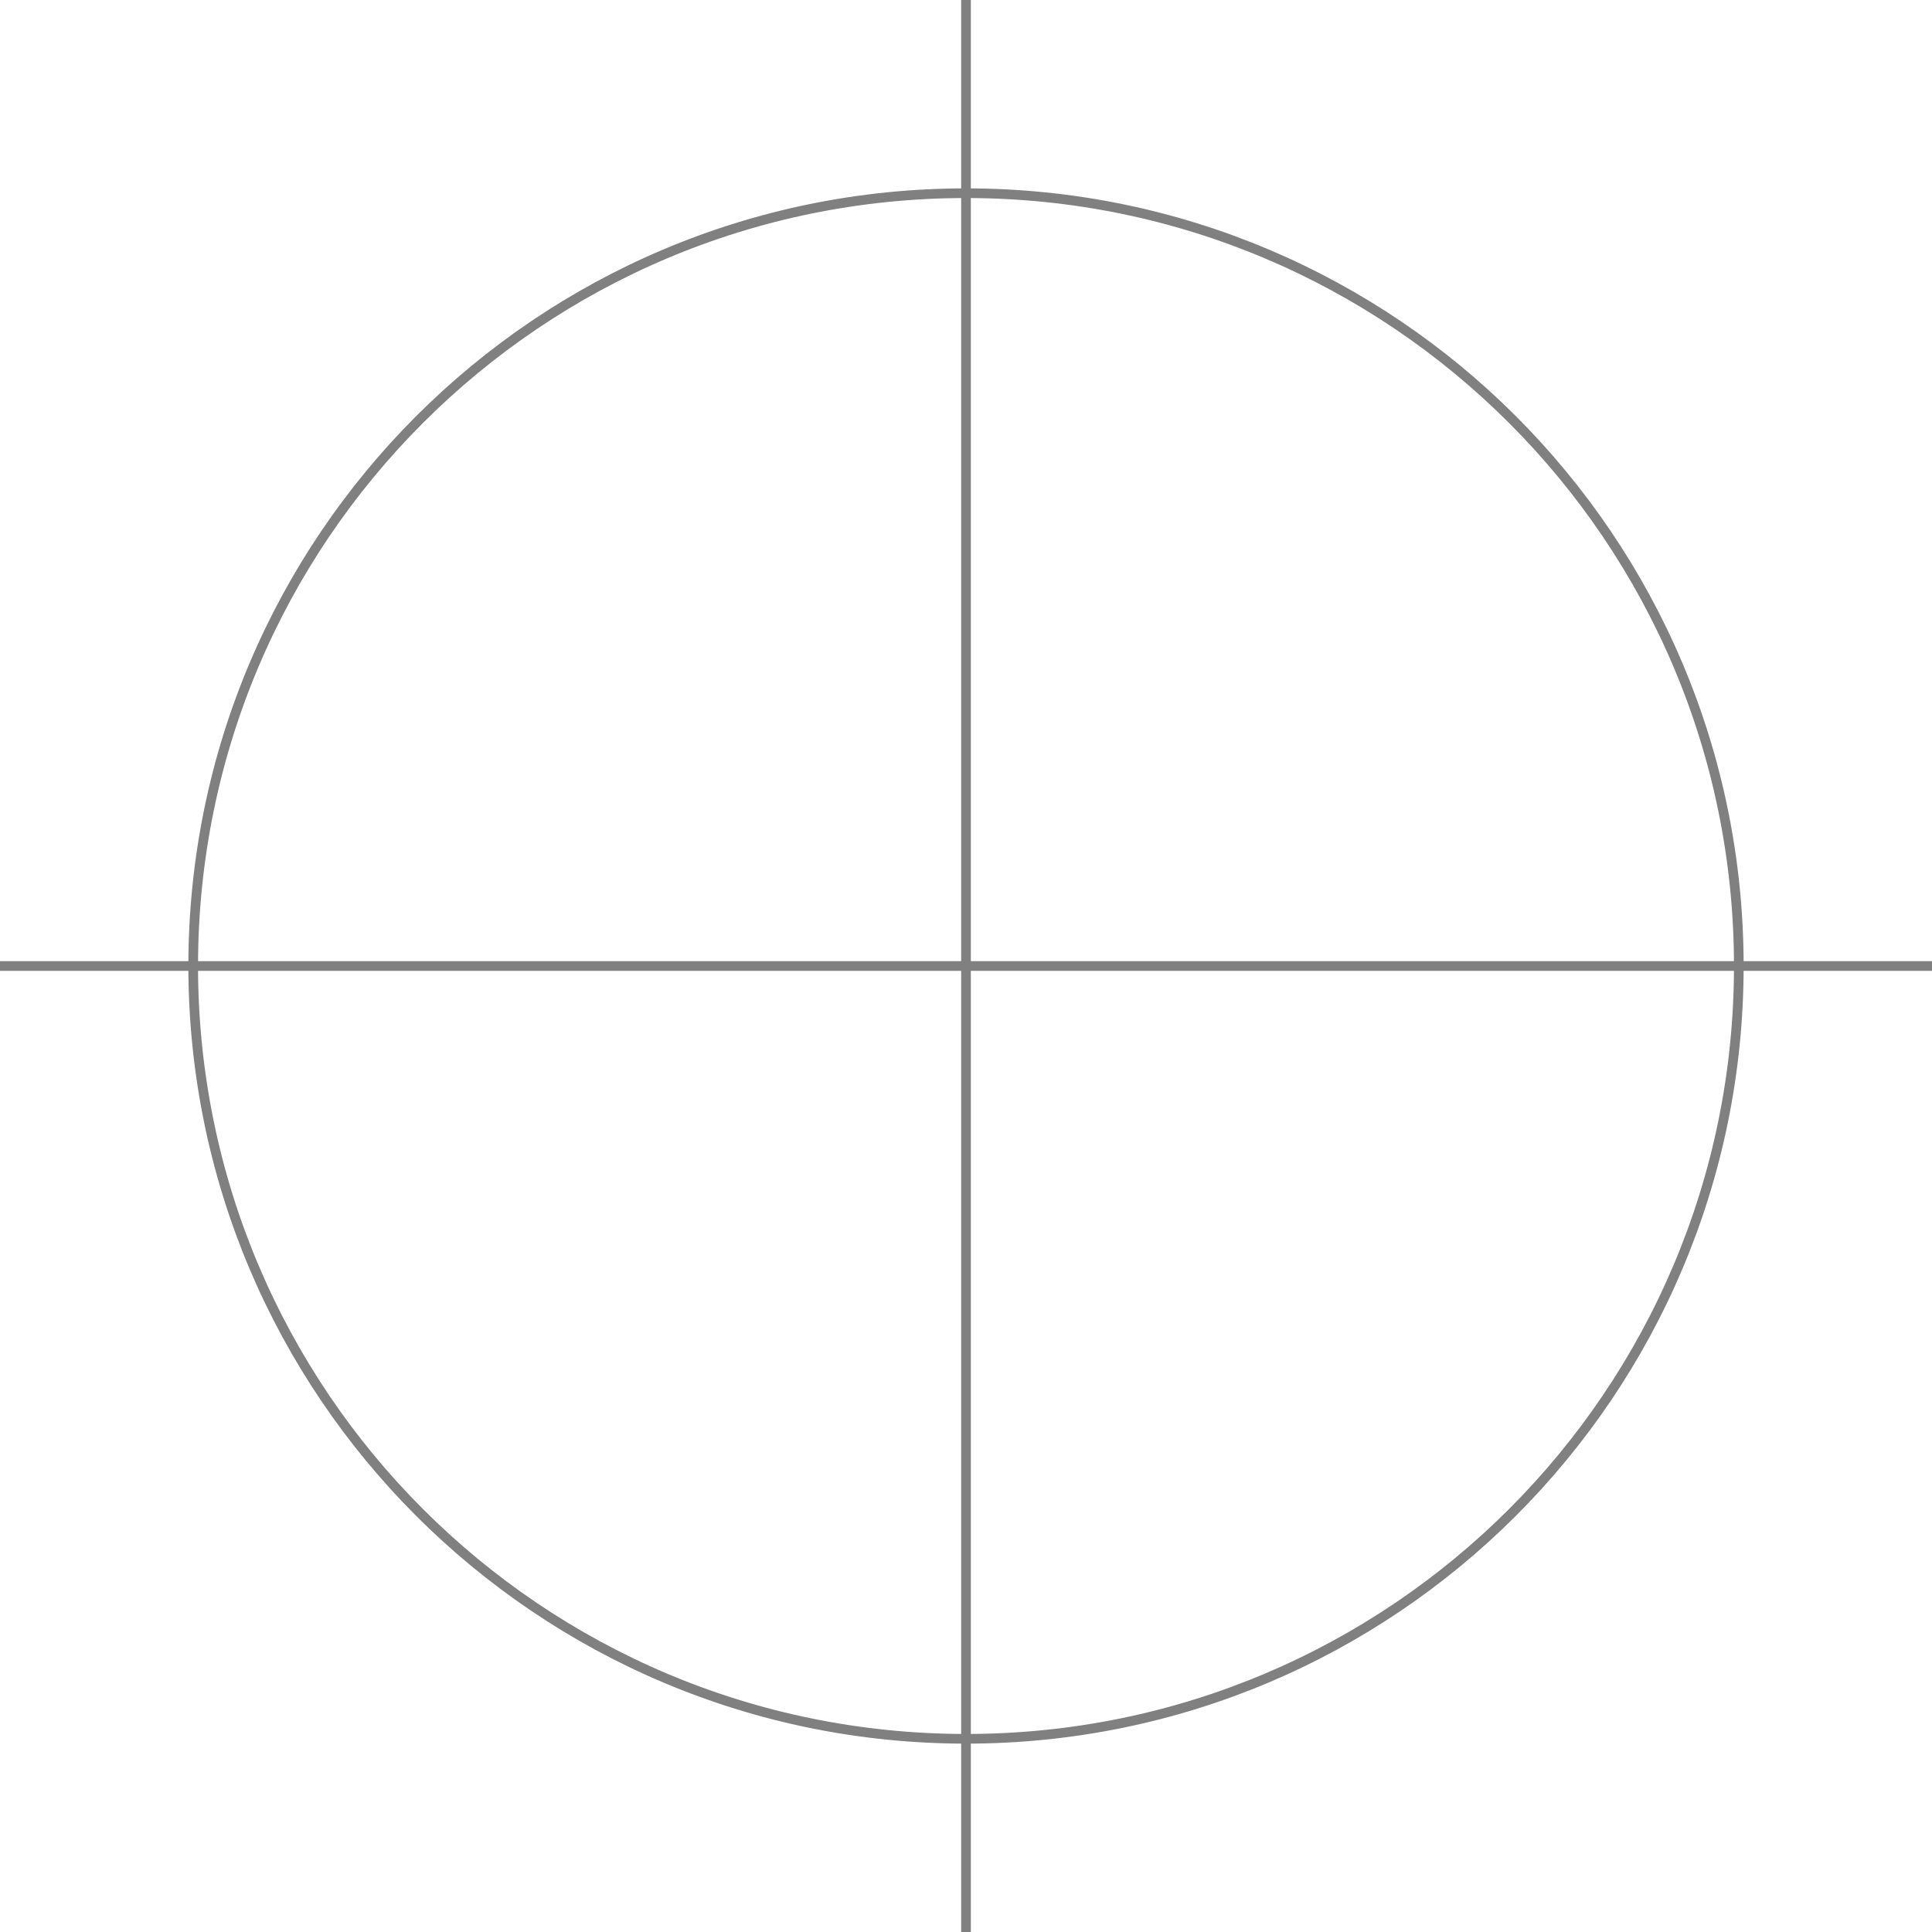
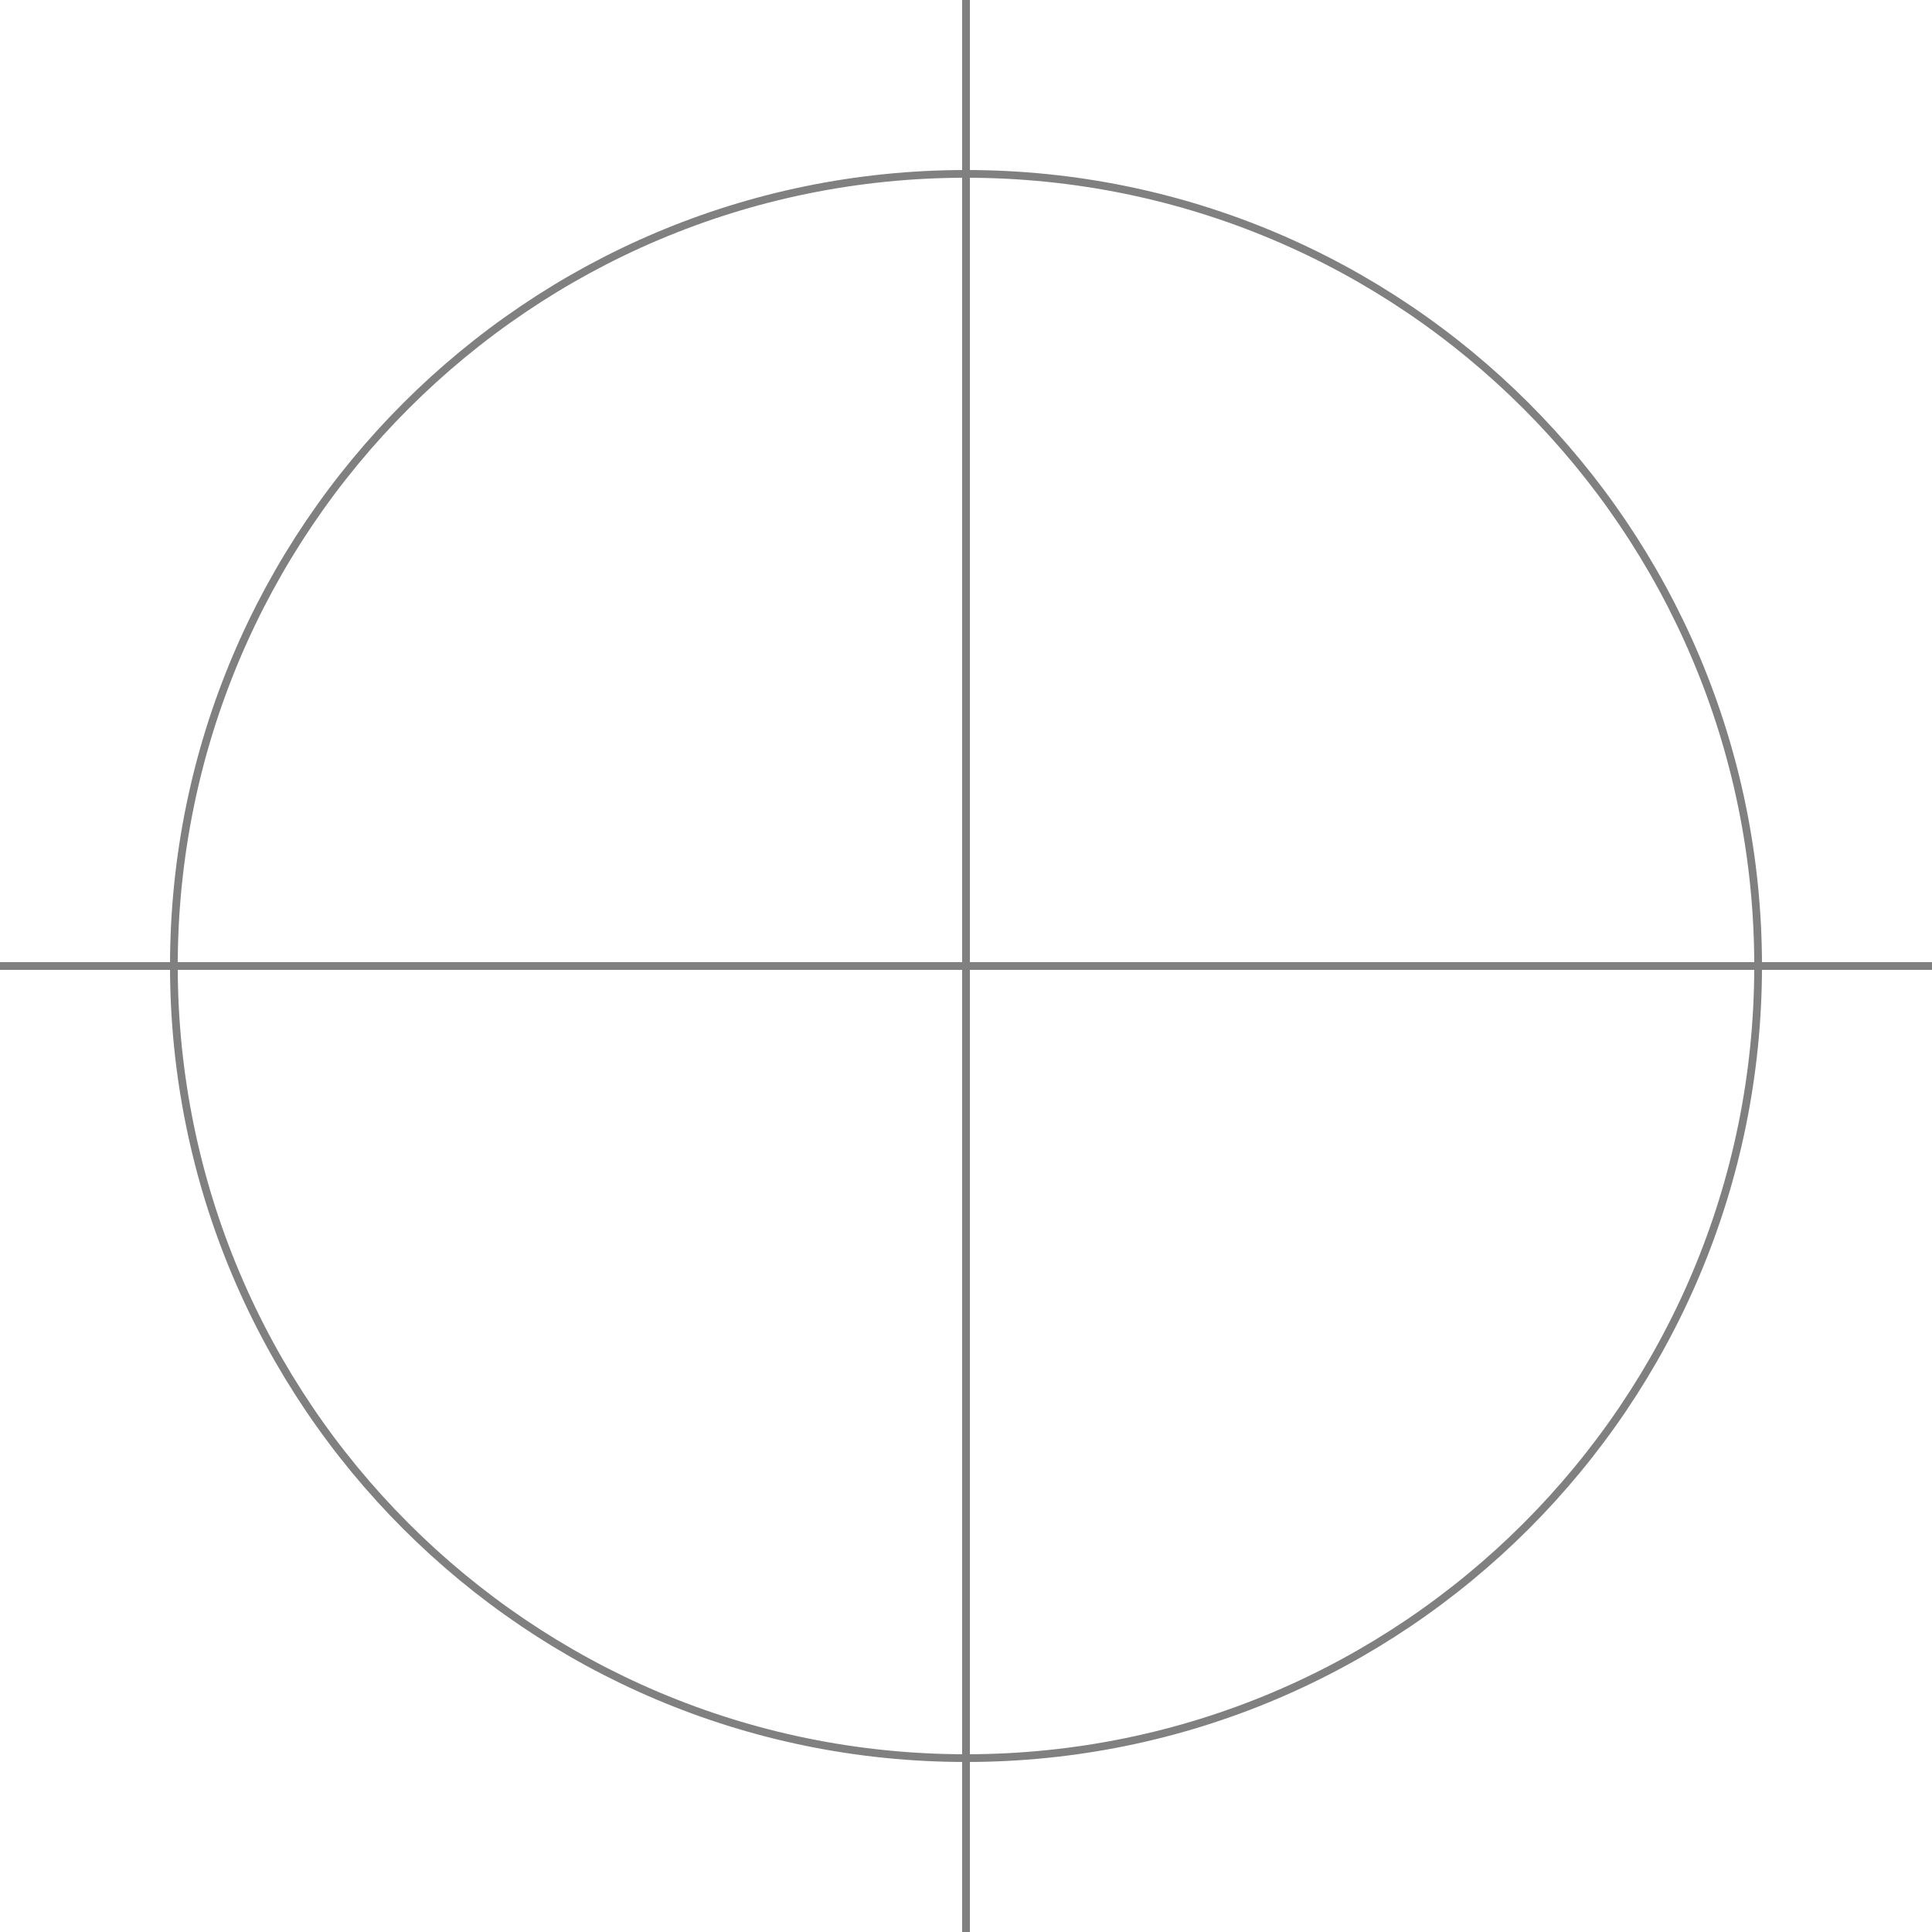
<svg xmlns="http://www.w3.org/2000/svg" width="705.556mm" height="705.556mm" viewBox="0 0 2000 2000" version="1.2" baseProfile="tiny">
  <defs>
</defs>
  <g fill="none" stroke="black" stroke-width="1" fill-rule="evenodd" stroke-linecap="square" stroke-linejoin="bevel">
-     <g fill="none" stroke="#808080" stroke-opacity="1" stroke-width="10" stroke-linecap="square" stroke-linejoin="bevel" transform="matrix(1,0,0,1,0,0)" font-family="Sans" font-size="80" font-weight="400" font-style="normal">
+     <g fill="none" stroke="#808080" stroke-opacity="1" stroke-width="8" stroke-linecap="square" stroke-linejoin="bevel" transform="matrix(1,0,0,1,0,0)" font-family="Sans" font-size="60" font-weight="570" font-style="normal">
      <polyline fill="none" vector-effect="none" points="0,1000 2000,1000 " />
      <polyline fill="none" vector-effect="none" points="1000,0 1000,2000 " />
-       <path vector-effect="none" fill-rule="evenodd" d="M1800,1000 C1800,558.172 1441.83,200 1000,200 C558.172,200 200,558.172 200,1000 C200,1441.83 558.172,1800 1000,1800 C1441.83,1800 1800,1441.83 1800,1000 " />
+       <path vector-effect="none" fill-rule="evenodd" d="M1820,1000 C1820,547.127 1452.87,180 1000,180 C547.127,180 180,547.127 180,1000 C180,1452.87 547.127,1820 1000,1820 C1452.87,1820 1820,1452.87 1820,1000 " />
    </g>
  </g>
</svg>
